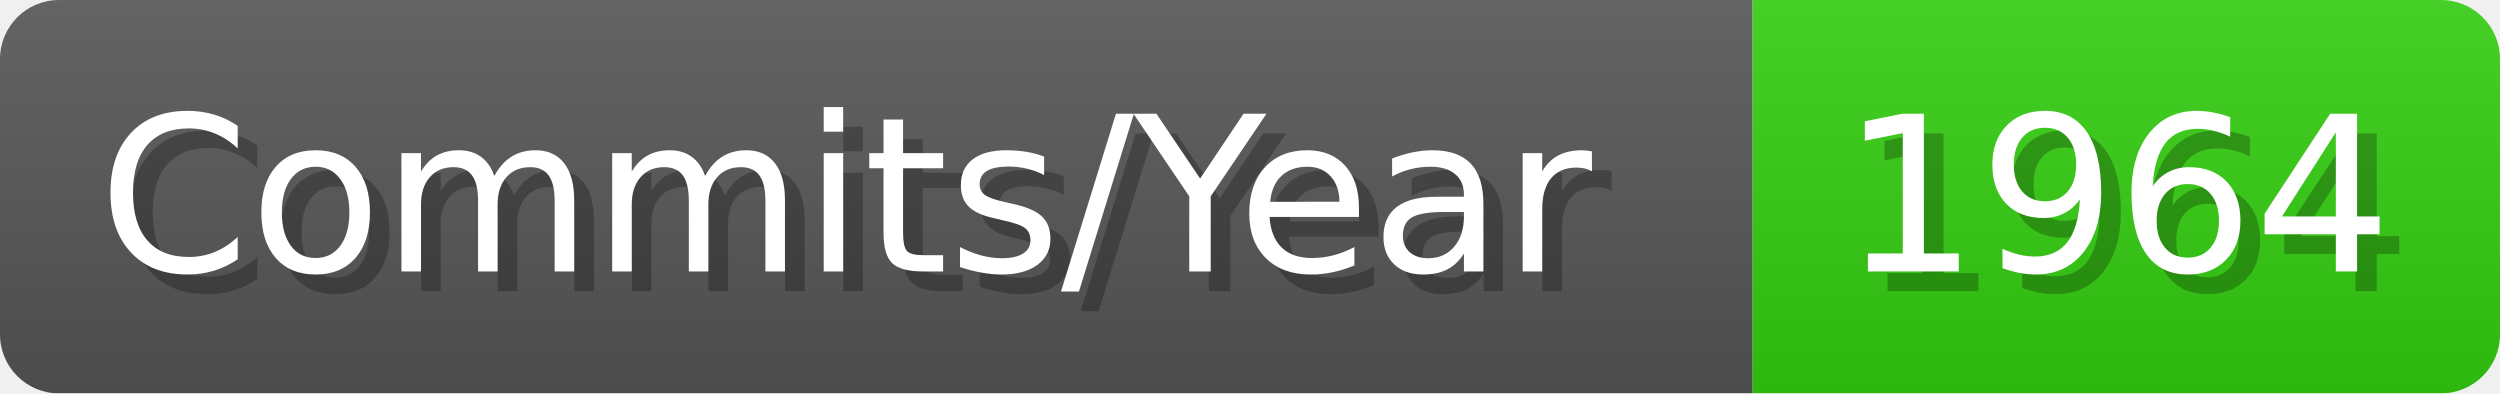
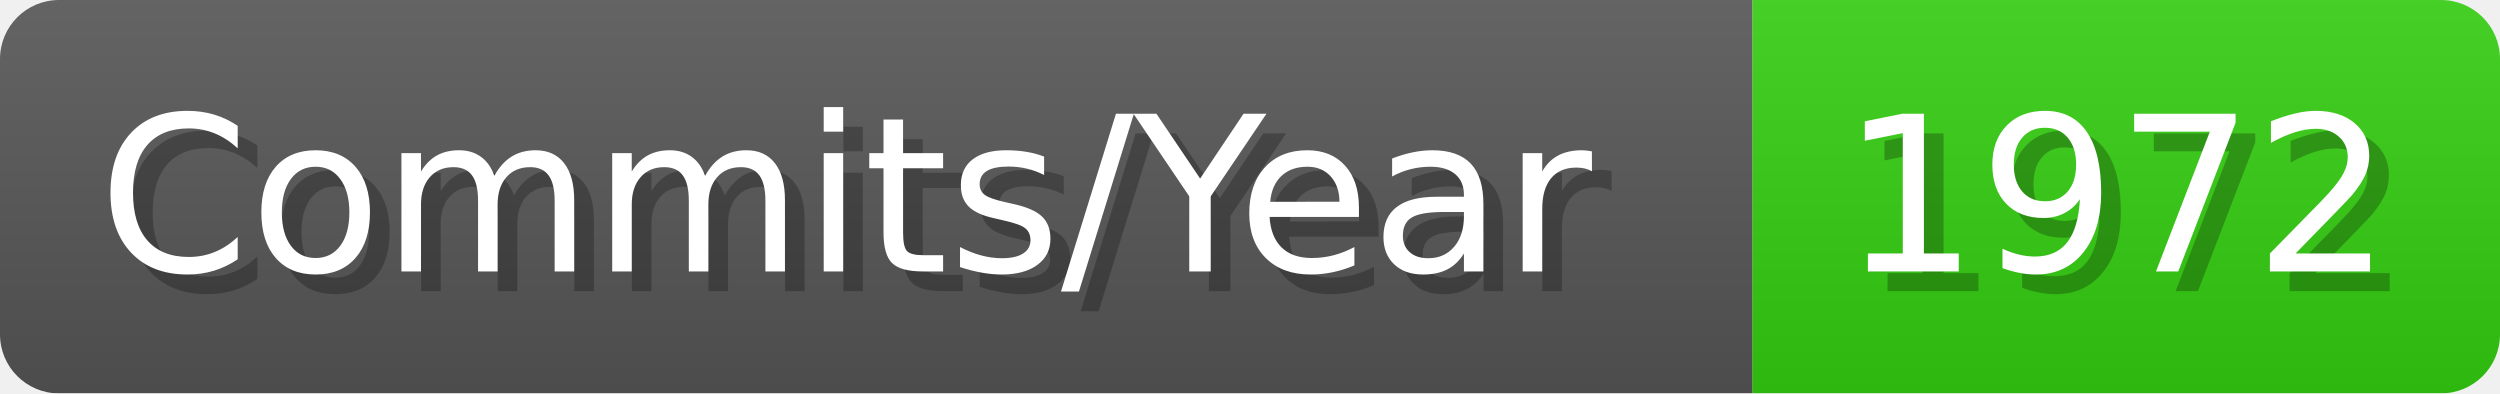
- <svg xmlns="http://www.w3.org/2000/svg" width="127.1" height="20" viewBox="0 0 1271 200" role="img" aria-label="Commits/Year: 1964">
+ <svg xmlns="http://www.w3.org/2000/svg" width="127.1" height="20" viewBox="0 0 1271 200" role="img" aria-label="Commits/Year: 1972">
  <linearGradient id="aUPdi" x2="0" y2="100%">
    <stop offset="0" stop-opacity=".1" stop-color="#EEE" />
    <stop offset="1" stop-opacity=".1" />
  </linearGradient>
  <mask id="WfAiQ">
    <rect width="1271" height="200" rx="30" fill="#FFF" />
  </mask>
  <g mask="url(#WfAiQ)">
    <rect width="891" height="200" fill="#555" />
    <rect width="380" height="200" fill="#3C1" x="891" />
    <rect width="1271" height="200" fill="url(#aUPdi)" />
  </g>
  <g aria-hidden="true" fill="#fff" text-anchor="start" font-family="Verdana,DejaVu Sans,sans-serif" font-size="110">
    <text x="60" y="148" textLength="791" fill="#000" opacity="0.25">Commits/Year</text>
    <text x="50" y="138" textLength="791">Commits/Year</text>
-     <text x="946" y="148" textLength="280" fill="#000" opacity="0.25">1964</text>
-     <text x="936" y="138" textLength="280">1964</text>
+     <text x="946" y="148" textLength="280" fill="#000" opacity="0.25">1972</text>
+     <text x="936" y="138" textLength="280">1972</text>
  </g>
</svg>
